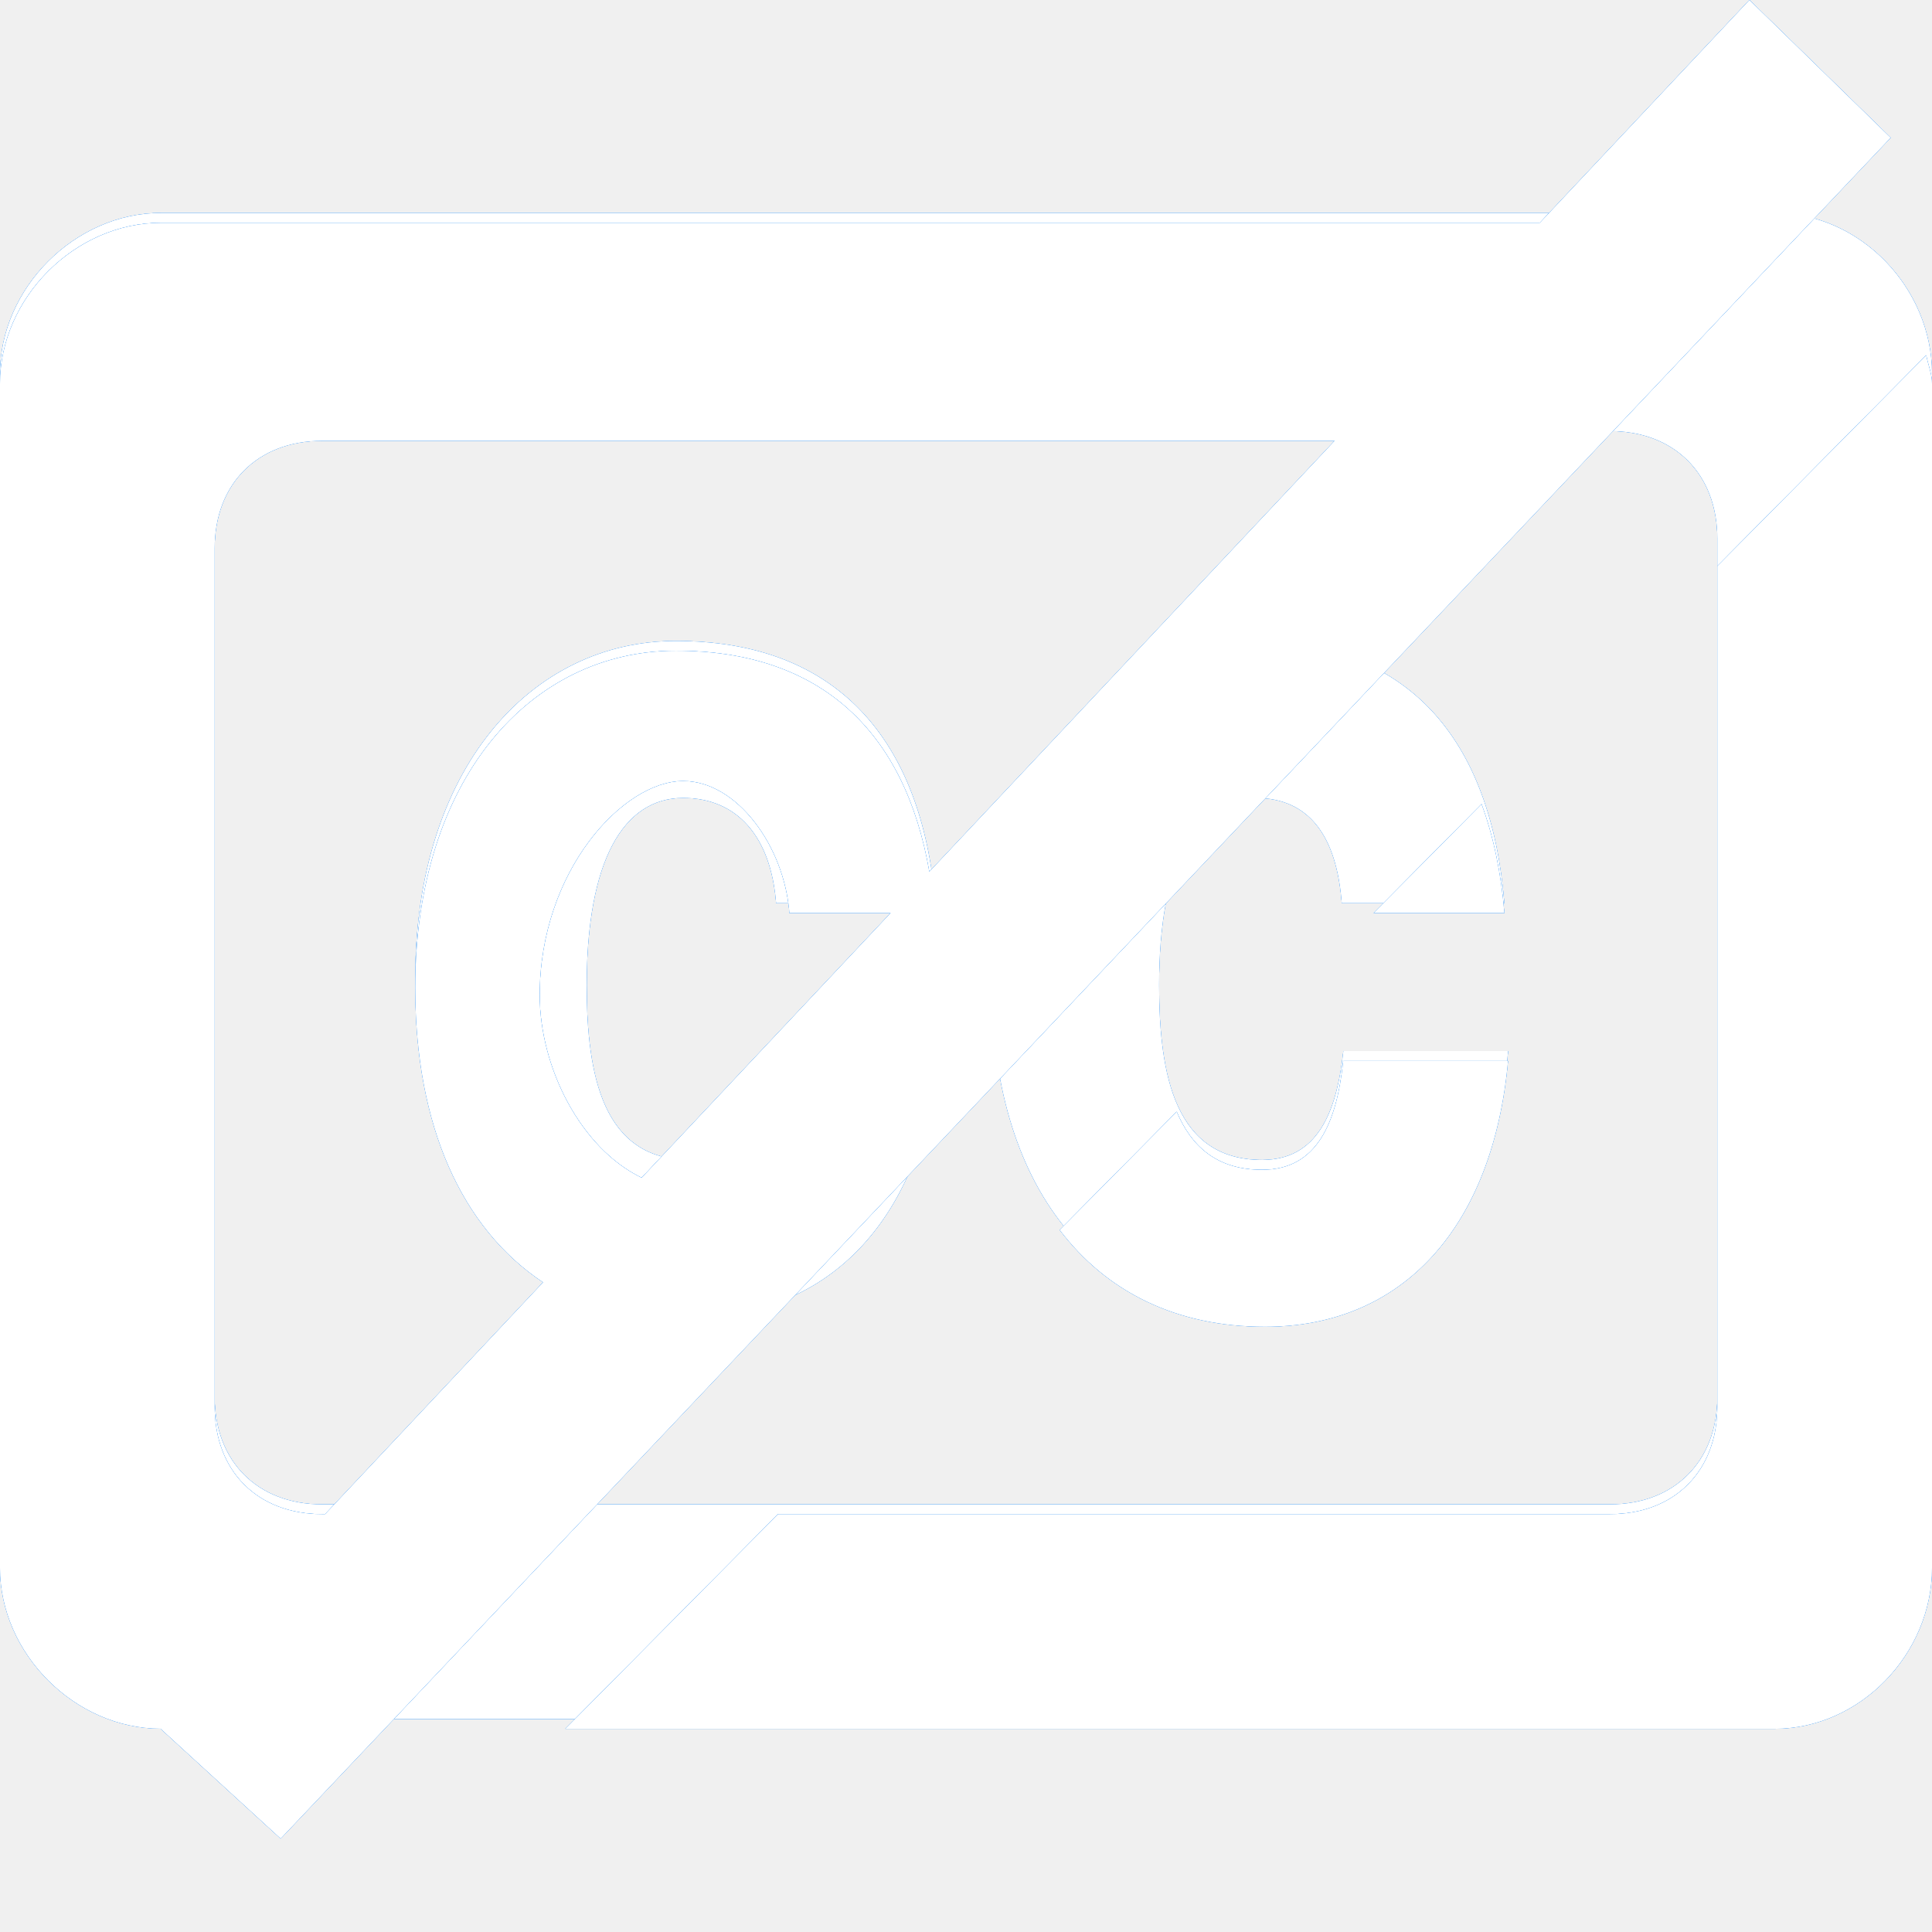
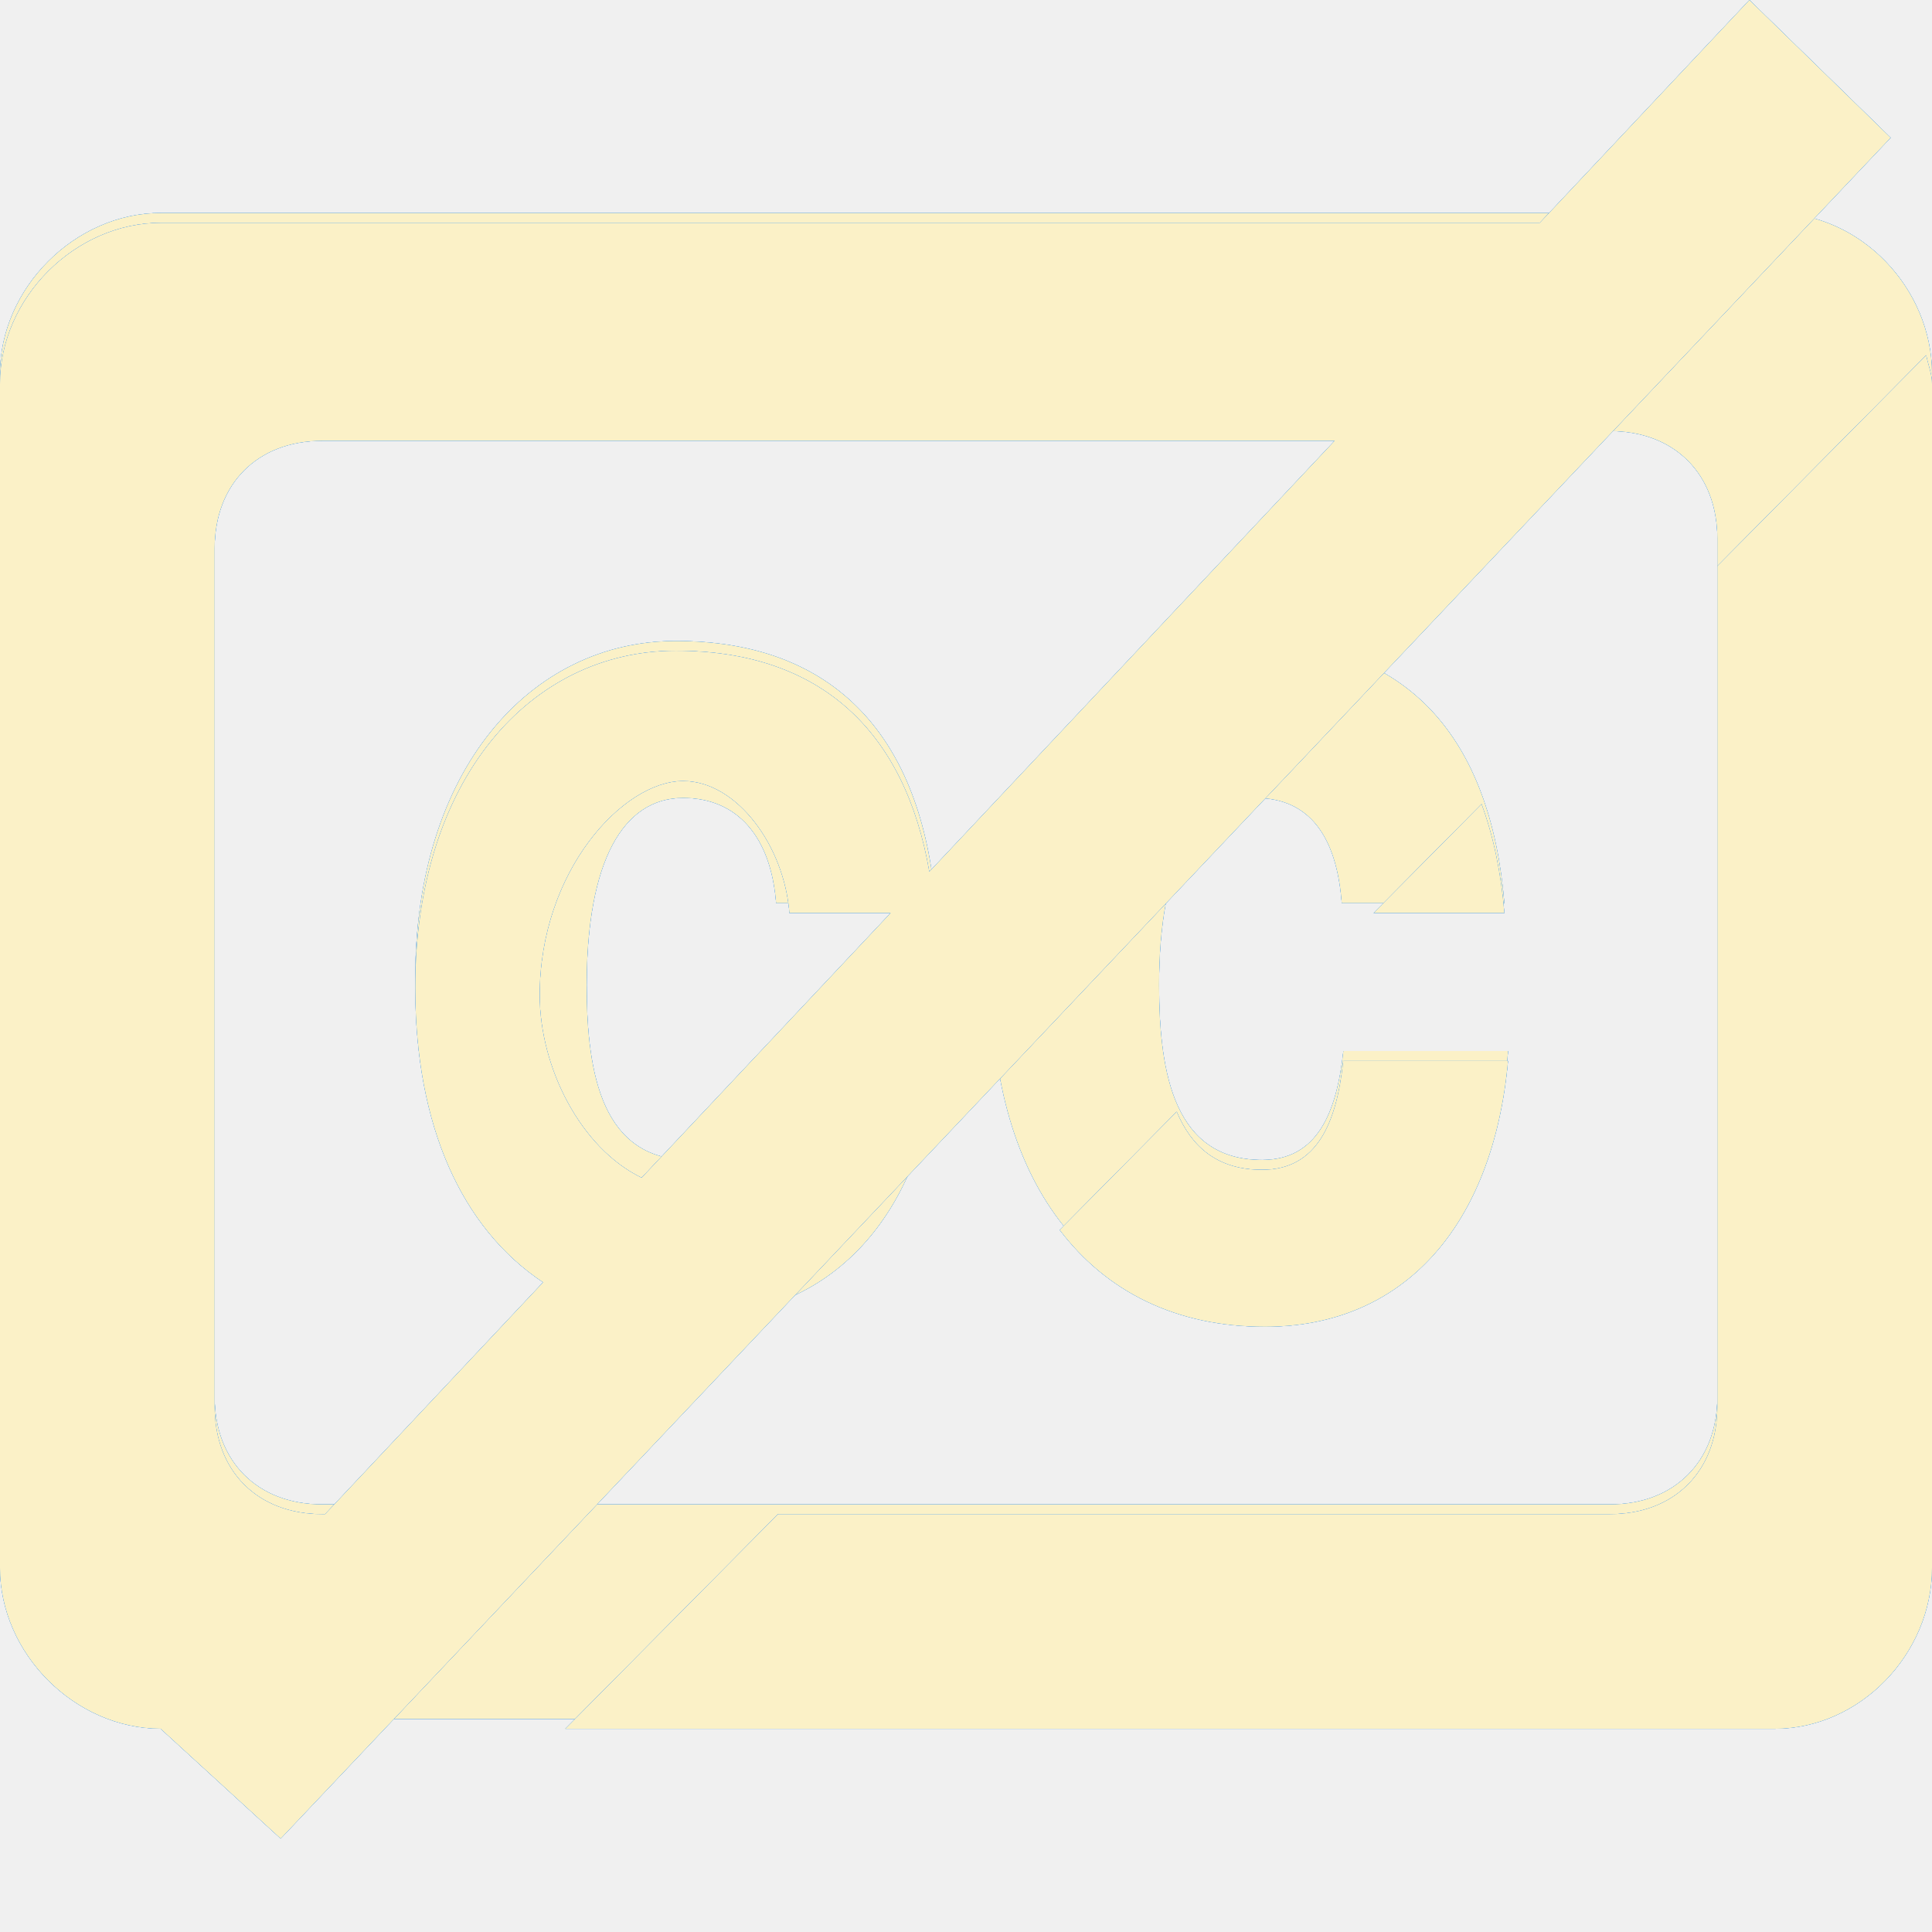
<svg xmlns="http://www.w3.org/2000/svg" xmlns:xlink="http://www.w3.org/1999/xlink" width="18px" height="18px" viewBox="0 0 18 18">
  <style>
    use:not(:target) {
      display: none;
    }
    use {
-       fill: #ffffff;
+       fill: #fbf1c7;
    }
    use[id$="-hover"] {
      fill: #48a0f7;
    }
    use[id$="-active"] {
      fill: #2d89e6;
    }
    use[id$="-focus"] {
      fill: #48a0f7;
    }
    use[id$="-disabled"] {
-       fill: #ffffff;
+       fill: #fbf1c7;
    }
  </style>
  <symbol id="cc-off-shape">
    <path fill-rule="evenodd" clip-rule="evenodd" d="M16.531,16.107H5.267l1.982-2H15c0.6,0,1-0.4,1-1V5.274       l1.946-1.964C17.963,3.399,18,3.483,18,3.576v11.031C18,15.407,17.331,16.107,16.531,16.107z M14.016,8.506h-1.218l1.005-1.014       C13.913,7.789,13.984,8.128,14.016,8.506z M11.786,12.361c-0.828,0-1.476-0.326-1.913-0.902l1.09-1.101       c0.136,0.323,0.374,0.541,0.796,0.541c0.514,0,0.695-0.44,0.756-1.014h1.535C13.908,11.43,13.071,12.361,11.786,12.361z        M1.496,16.106C0.697,16.104,0,15.406,0,14.607V3.576c0-0.8,0.7-1.5,1.5-1.5h12.846L16.299,0l1.316,1.283L2.615,17.13L1.496,16.106       z M3,4.107c-0.6,0-1,0.4-1,1v8c0,0.6,0.4,1,1,1h0.029l2.031-2.16c-0.757-0.503-1.191-1.457-1.191-2.744       c0-1.936,1.069-3.14,2.428-3.14c1.357,0,2.136,0.76,2.361,2.059l3.777-4.016H3z M8.298,8.506H7.355       c-0.047-0.623-0.49-1.23-0.99-1.23c-0.561,0-1.337,0.84-1.337,1.995c0,0.674,0.381,1.427,0.95,1.702L8.298,8.506z" />
  </symbol>
  <symbol id="cc-shape">
    <path d="M16.531,1.984H1.5c-0.8,0-1.5,0.7-1.5,1.5v11.031c0,0.8,0.7,1.5,1.5,1.5h15.031       c0.8,0,1.469-0.7,1.469-1.5V3.484C18,2.684,17.331,1.984,16.531,1.984z M16,13.016c0,0.6-0.4,1-1,1H3c-0.6,0-1-0.4-1-1v-8       c0-0.6,0.4-1,1-1h12c0.6,0,1,0.4,1,1V13.016z M6.426,10.807c-0.811,0-0.96-0.789-0.96-1.628c0-1.155,0.338-1.745,0.899-1.745       c0.5,0,0.818,0.357,0.866,0.98h1.484C8.585,6.877,7.785,5.972,6.297,5.972c-1.359,0-2.428,1.205-2.428,3.14       c0,1.944,0.974,3.157,2.583,3.157c1.285,0,2.153-0.93,2.295-2.476H7.244C7.183,10.367,6.94,10.807,6.426,10.807z M11.759,10.807       c-0.811,0-0.96-0.789-0.96-1.628c0-1.155,0.338-1.745,0.899-1.745c0.5,0,0.756,0.357,0.803,0.98h1.515       c-0.129-1.537-0.898-2.443-2.385-2.443c-1.359,0-2.396,1.205-2.396,3.14c0,1.944,0.943,3.157,2.552,3.157       c1.285,0,2.122-0.93,2.264-2.476h-1.535C12.454,10.367,12.273,10.807,11.759,10.807z" />
  </symbol>
  <use id="cc" xlink:href="#cc-shape" />
  <use id="cc-hover" xlink:href="#cc-shape" />
  <use id="cc-active" xlink:href="#cc-shape" />
  <use id="cc-focus" xlink:href="#cc-shape" />
  <use id="cc-disabled" xlink:href="#cc-shape" />
  <use id="cc-off" xlink:href="#cc-off-shape" />
  <use id="cc-off-hover" xlink:href="#cc-off-shape" />
  <use id="cc-off-active" xlink:href="#cc-off-shape" />
  <use id="cc-off-focus" xlink:href="#cc-off-shape" />
  <use id="cc-off-disabled" xlink:href="#cc-off-shape" />
</svg>
